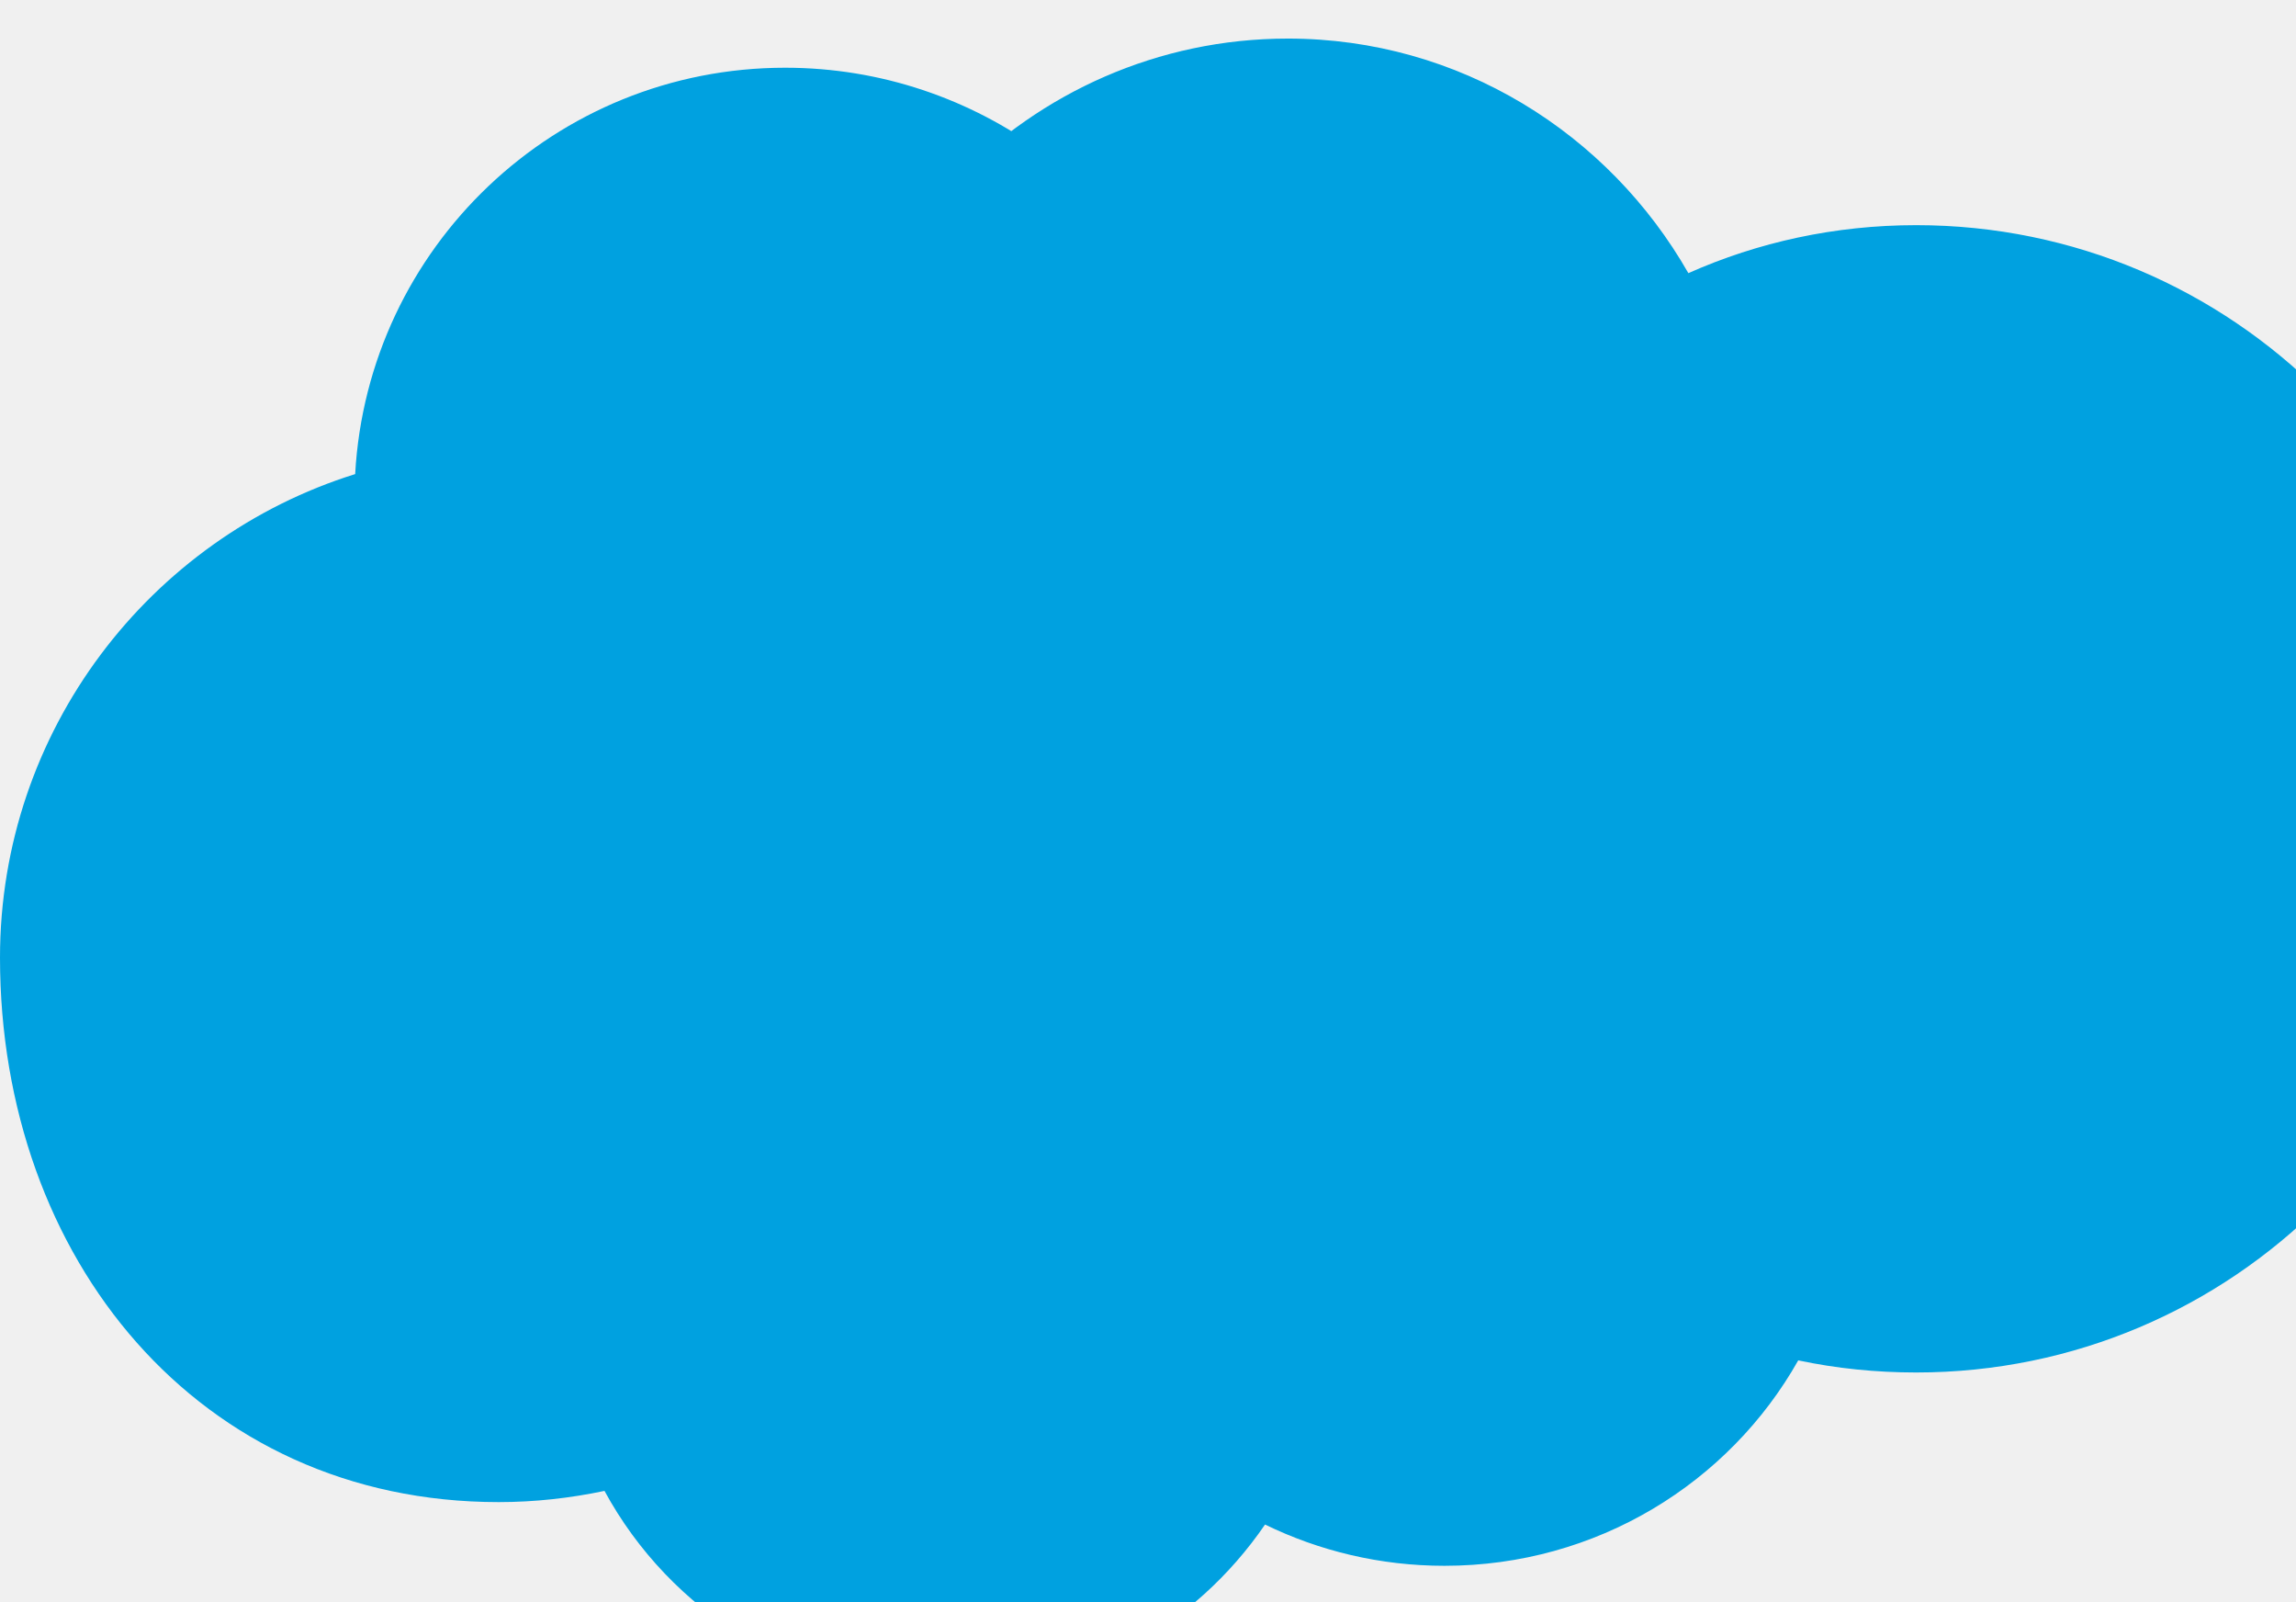
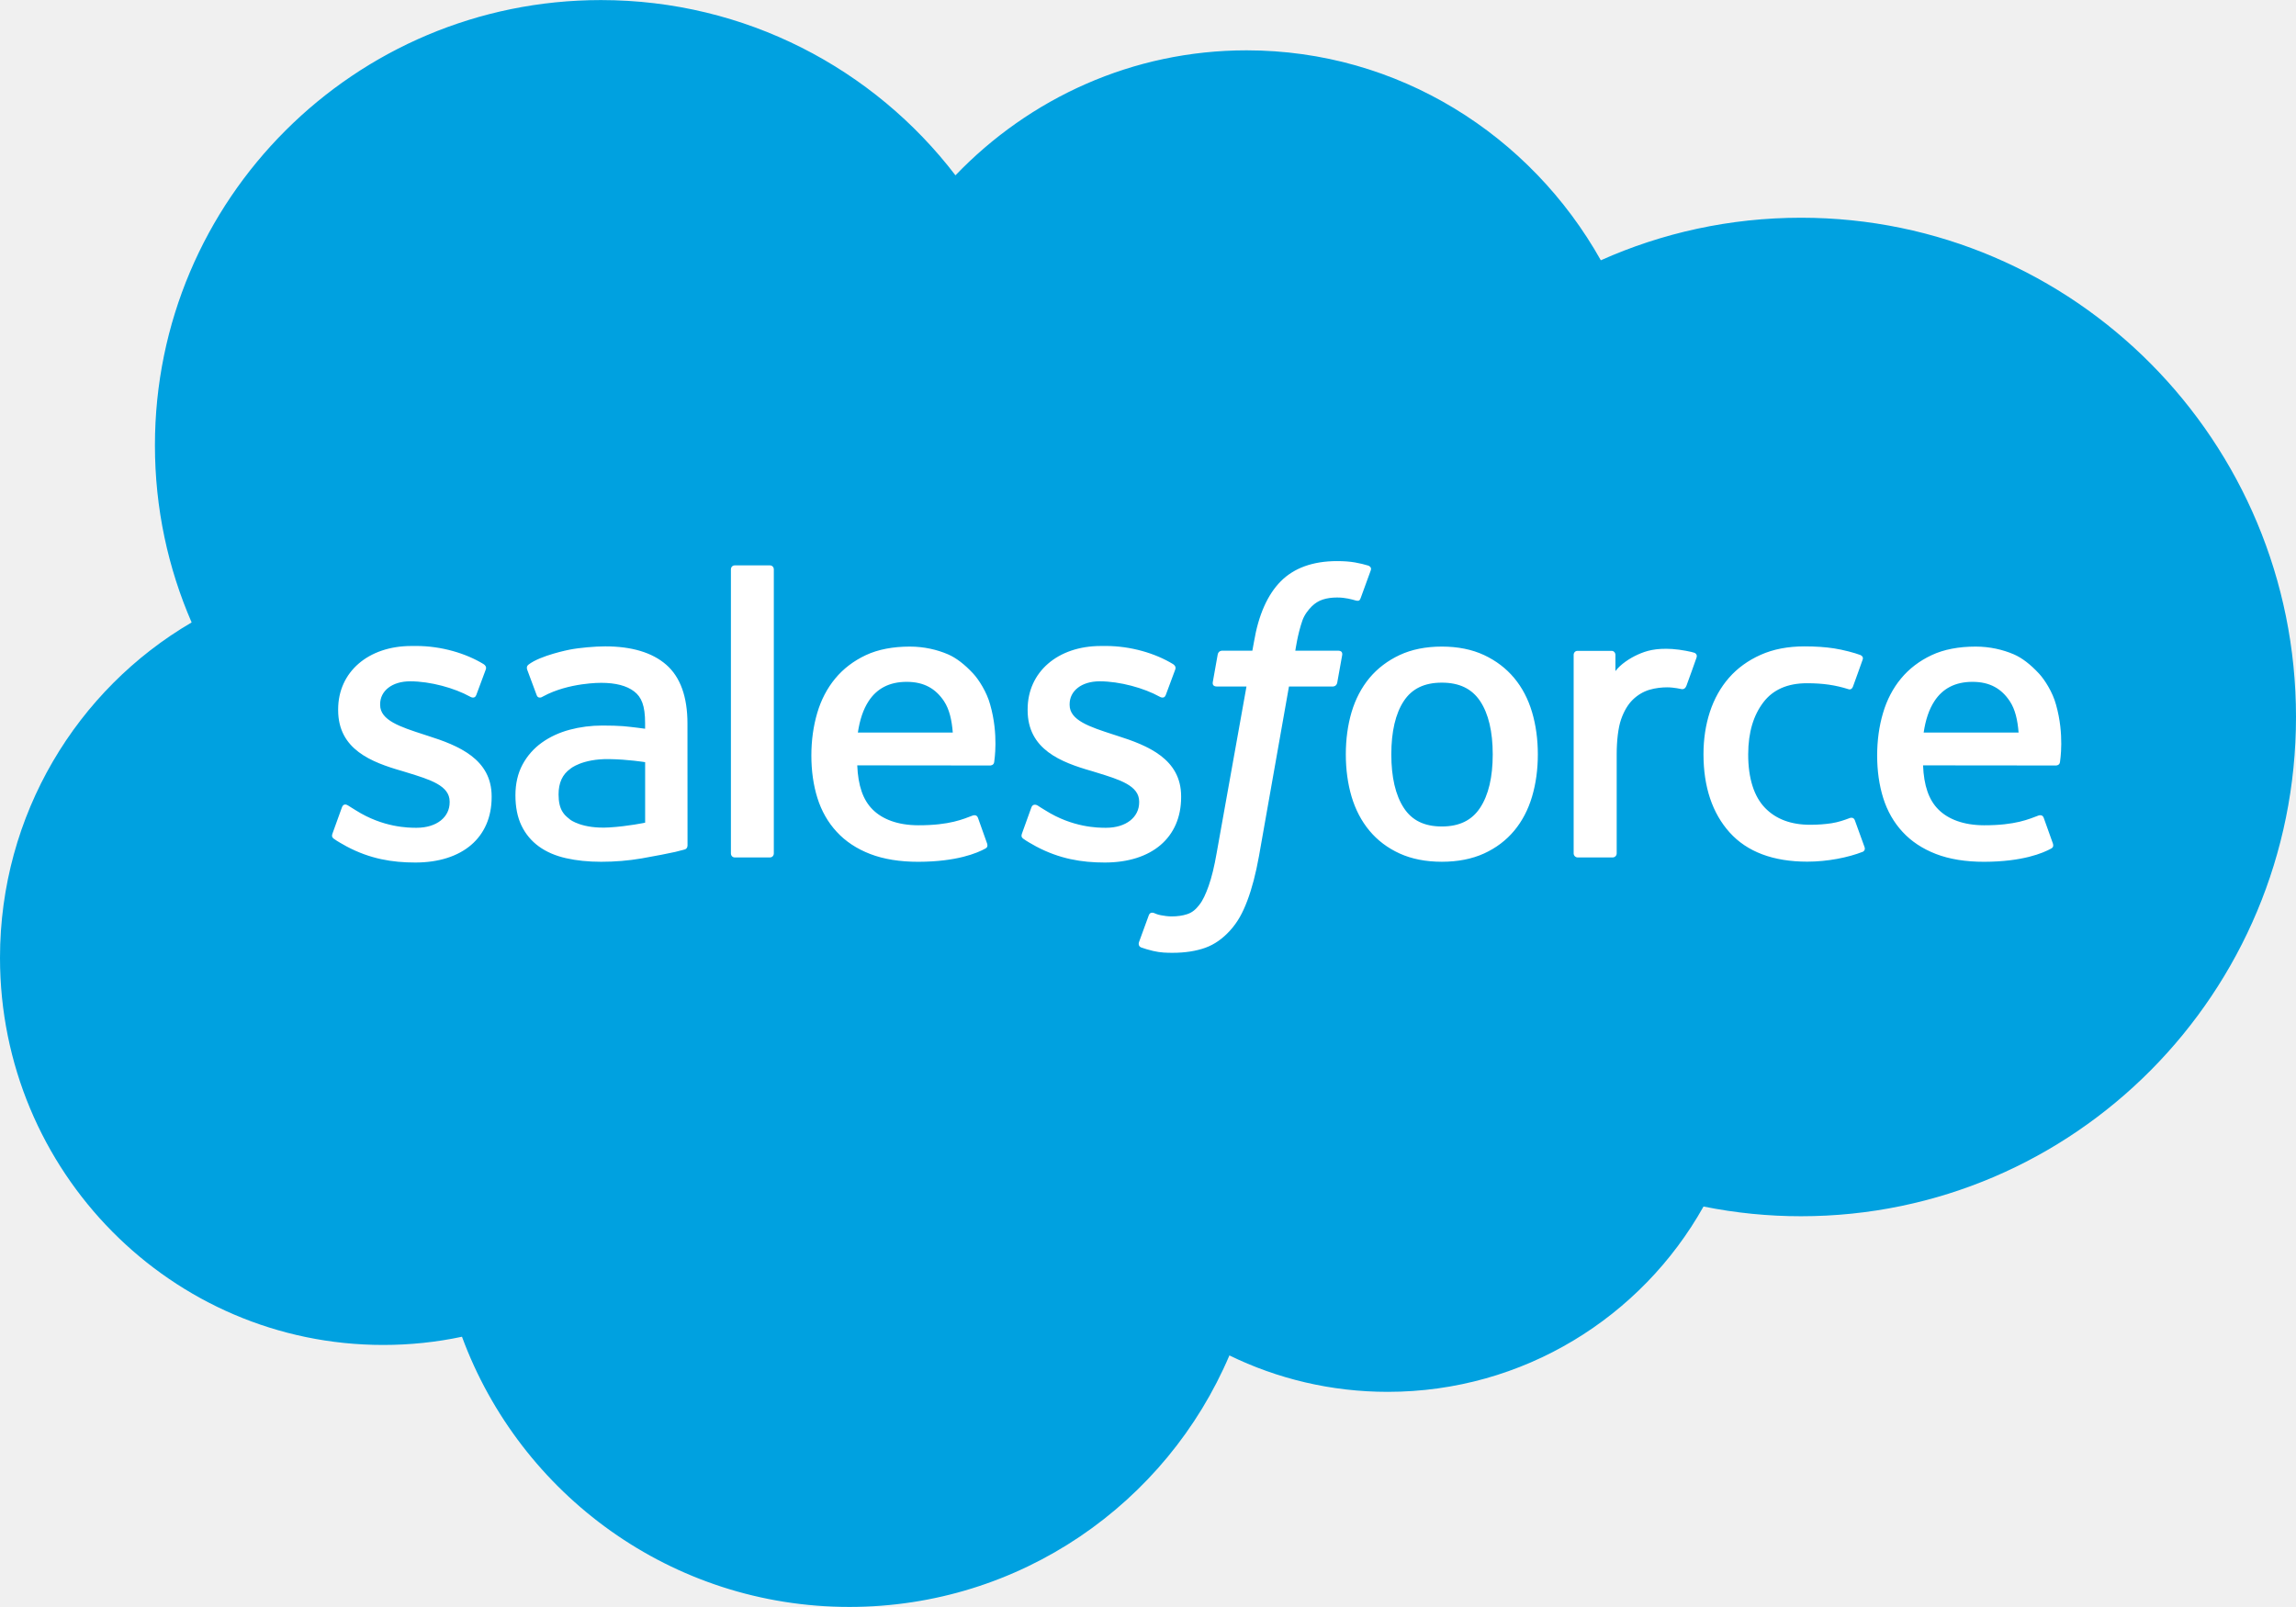
- <svg xmlns="http://www.w3.org/2000/svg" viewBox="0 0 512 357">
-   <path fill="#00A1E0" d="M213.2 40.1c18.8-19.4 45-31.5 74-31.5 38.2 0 71.5 21.1 89.3 52.3 15.5-6.9 32.7-10.7 50.8-10.7 70.6 0 127.8 57.3 127.8 127.9s-57.2 127.9-127.8 127.9c-9 0-17.8-.9-26.3-2.7-15.4 27.3-44.9 45.8-78.9 45.8-14.3 0-27.9-3.3-40-9.2-15.6 22.8-41.6 37.7-71.3 37.7-32.8 0-61.4-18.3-76-45.2-7.6 1.6-15.5 2.5-23.6 2.5-66.9 0-111.2-54.3-111.2-121.4 0-50.6 33.4-93.5 79.2-107.8 2.8-50.5 44.6-90.6 95.9-90.6 21.4 0 41.3 7 57.4 18.8l.7 6.2z" />
+ <svg xmlns="http://www.w3.org/2000/svg" width="2500" height="1750" viewBox="0.5 0.5 999 699.242">
+   <path fill="#00A1E0" d="M416.224 76.763c32.219-33.57 77.074-54.391 126.682-54.391 65.946 0 123.48 36.772 154.12 91.361 26.626-11.896 56.098-18.514 87.106-18.514 118.94 0 215.368 97.268 215.368 217.247 0 119.993-96.428 217.261-215.368 217.261a213.735 213.735 0 0 1-42.422-4.227c-26.981 48.128-78.397 80.646-137.412 80.646-24.705 0-48.072-5.706-68.877-15.853-27.352 64.337-91.077 109.448-165.348 109.448-77.344 0-143.261-48.939-168.563-117.574-11.057 2.348-22.513 3.572-34.268 3.572C75.155 585.74.5 510.317.5 417.262c0-62.359 33.542-116.807 83.378-145.937-10.26-23.608-15.967-49.665-15.967-77.06C67.911 87.25 154.79.5 261.948.5c62.914 0 118.827 29.913 154.276 76.263" />
+   <path fill="#FFF" d="M145.196 363.11c-.626 1.637.228 1.979.427 2.263 1.878 1.366 3.786 2.349 5.707 3.444 10.189 5.407 19.81 6.986 29.871 6.986 20.492 0 33.214-10.9 33.214-28.447v-.341c0-16.224-14.358-22.115-27.835-26.37l-1.75-.569c-10.161-3.302-18.927-6.147-18.927-12.836v-.355c0-5.721 5.123-9.934 13.064-9.934 8.823 0 19.297 2.932 26.042 6.66 0 0 1.978 1.281 2.704-.64.398-1.025 3.814-10.218 4.17-11.214.384-1.082-.299-1.879-.996-2.306-7.699-4.682-18.344-7.884-29.358-7.884l-2.049.014c-18.756 0-31.848 11.328-31.848 27.565v.342c0 17.119 14.444 22.669 27.978 26.54l2.177.669c9.862 3.031 18.358 5.635 18.358 12.58v.342c0 6.347-5.521 11.071-14.43 11.071-3.458 0-14.487-.071-26.398-7.6-1.438-.84-2.277-1.451-3.387-2.12-.583-.37-2.049-1.011-2.689.925l-4.045 11.215zM445.194 363.11c-.626 1.637.228 1.979.427 2.263 1.878 1.366 3.786 2.349 5.706 3.444 10.189 5.407 19.811 6.986 29.871 6.986 20.492 0 33.215-10.9 33.215-28.447v-.341c0-16.224-14.359-22.115-27.836-26.37l-1.75-.569c-10.161-3.302-18.928-6.147-18.928-12.836v-.355c0-5.721 5.123-9.934 13.064-9.934 8.823 0 19.297 2.932 26.043 6.66 0 0 1.978 1.281 2.703-.64.398-1.025 3.814-10.218 4.17-11.214.385-1.082-.299-1.879-.996-2.306-7.699-4.682-18.344-7.884-29.358-7.884l-2.05.014c-18.756 0-31.848 11.328-31.848 27.565v.342c0 17.119 14.444 22.669 27.978 26.54l2.177.669c9.862 3.031 18.373 5.635 18.373 12.58v.342c0 6.347-5.536 11.071-14.445 11.071-3.457 0-14.486-.071-26.397-7.6-1.438-.84-2.291-1.423-3.372-2.12-.371-.242-2.107-.911-2.705.925l-4.042 11.215zM649.995 328.74c0 9.919-1.85 17.731-5.493 23.253-3.601 5.465-9.051 8.126-16.649 8.126-7.613 0-13.035-2.647-16.579-8.126-3.587-5.507-5.407-13.334-5.407-23.253 0-9.904 1.82-17.703 5.407-23.168 3.544-5.407 8.966-8.04 16.579-8.04 7.599 0 13.049 2.633 16.664 8.04 3.629 5.464 5.478 13.263 5.478 23.168m17.106-18.386c-1.68-5.679-4.298-10.688-7.784-14.857-3.487-4.184-7.898-7.542-13.136-9.99-5.223-2.433-11.398-3.671-18.328-3.671-6.945 0-13.121 1.238-18.344 3.671-5.237 2.448-9.648 5.807-13.149 9.99-3.472 4.184-6.091 9.193-7.784 14.857-1.665 5.649-2.505 11.825-2.505 18.386s.84 12.751 2.505 18.386c1.693 5.664 4.298 10.674 7.799 14.857 3.486 4.184 7.912 7.528 13.135 9.904 5.236 2.377 11.398 3.586 18.344 3.586 6.93 0 13.092-1.209 18.328-3.586 5.223-2.376 9.648-5.721 13.136-9.904 3.486-4.17 6.104-9.179 7.784-14.857 1.68-5.649 2.519-11.84 2.519-18.386s-.841-12.737-2.52-18.386M807.568 357.47c-.569-1.665-2.177-1.039-2.177-1.039-2.49.954-5.138 1.836-7.955 2.277-2.861.44-6.006.669-9.379.669-8.281 0-14.856-2.462-19.566-7.329-4.725-4.867-7.372-12.736-7.344-23.381.029-9.691 2.362-16.978 6.561-22.527 4.17-5.521 10.517-8.354 18.984-8.354 7.059 0 12.438.811 18.072 2.59 0 0 1.352.583 1.992-1.181 1.494-4.156 2.604-7.13 4.198-11.698.456-1.295-.654-1.85-1.053-2.007-2.22-.868-7.457-2.276-11.413-2.874-3.7-.569-8.026-.868-12.836-.868-7.188 0-13.591 1.224-19.069 3.672-5.465 2.433-10.104 5.791-13.775 9.976-3.672 4.184-6.461 9.192-8.325 14.856-1.85 5.649-2.789 11.854-2.789 18.415 0 14.188 3.828 25.657 11.385 34.054 7.57 8.425 18.941 12.708 33.77 12.708 8.766 0 17.76-1.778 24.221-4.326 0 0 1.238-.598.697-2.034l-4.199-11.599zM837.497 319.238c.811-5.507 2.334-10.09 4.682-13.661 3.544-5.422 8.951-8.396 16.551-8.396s12.623 2.988 16.223 8.396c2.391 3.571 3.43 8.354 3.843 13.661h-41.299zm57.592-12.111c-1.451-5.479-5.052-11.015-7.414-13.548-3.729-4.013-7.371-6.816-10.986-8.382-4.725-2.021-10.389-3.358-16.593-3.358-7.229 0-13.79 1.21-19.112 3.714-5.336 2.505-9.818 5.921-13.334 10.176-3.516 4.24-6.162 9.292-7.842 15.027-1.693 5.707-2.547 11.926-2.547 18.485 0 6.675.883 12.894 2.633 18.486 1.765 5.636 4.582 10.602 8.396 14.714 3.799 4.142 8.695 7.387 14.558 9.648 5.821 2.249 12.894 3.416 21.019 3.401 16.722-.057 25.53-3.785 29.159-5.792.641-.355 1.253-.981.483-2.774l-3.785-10.603c-.568-1.579-2.177-.996-2.177-.996-4.142 1.537-10.032 4.298-23.766 4.27-8.979-.014-15.64-2.661-19.81-6.803-4.283-4.24-6.375-10.474-6.745-19.268l57.905.057s1.522-.028 1.68-1.509c.057-.624 1.993-11.895-1.722-24.945M373.762 319.238c.825-5.507 2.334-10.09 4.682-13.661 3.543-5.422 8.951-8.396 16.55-8.396s12.623 2.988 16.237 8.396c2.376 3.571 3.415 8.354 3.828 13.661h-41.297zm57.577-12.111c-1.451-5.479-5.037-11.015-7.399-13.548-3.729-4.013-7.372-6.816-10.986-8.382-4.725-2.021-10.388-3.358-16.593-3.358-7.215 0-13.79 1.21-19.112 3.714-5.336 2.505-9.819 5.921-13.334 10.176-3.515 4.24-6.162 9.292-7.841 15.027-1.679 5.707-2.547 11.926-2.547 18.485 0 6.675.882 12.894 2.633 18.486 1.765 5.636 4.583 10.602 8.396 14.714 3.8 4.142 8.695 7.387 14.558 9.648 5.821 2.249 12.893 3.416 21.019 3.401 16.721-.057 25.53-3.785 29.159-5.792.641-.355 1.252-.981.484-2.774l-3.771-10.603c-.584-1.579-2.191-.996-2.191-.996-4.141 1.537-10.019 4.298-23.78 4.27-8.965-.014-15.625-2.661-19.795-6.803-4.284-4.24-6.375-10.474-6.746-19.268l57.905.057s1.522-.028 1.679-1.509c.055-.624 1.99-11.895-1.738-24.945M248.601 357.153c-2.263-1.808-2.576-2.263-3.344-3.43-1.139-1.779-1.722-4.312-1.722-7.528 0-5.095 1.679-8.752 5.166-11.214-.042.015 4.981-4.34 16.792-4.184 8.296.114 15.71 1.338 15.71 1.338v26.327h.014s-7.357 1.579-15.639 2.077c-11.783.712-17.02-3.4-16.977-3.386m23.039-40.686c-2.348-.171-5.394-.271-9.037-.271-4.966 0-9.762.626-14.259 1.836-4.525 1.209-8.595 3.103-12.096 5.606a27.927 27.927 0 0 0-8.396 9.549c-2.049 3.814-3.088 8.311-3.088 13.349 0 5.123.882 9.577 2.647 13.221 1.765 3.657 4.312 6.702 7.556 9.051 3.216 2.348 7.187 4.069 11.797 5.108 4.54 1.039 9.691 1.565 15.327 1.565 5.934 0 11.854-.483 17.589-1.466 5.678-.968 12.651-2.377 14.586-2.817a146.25 146.25 0 0 0 4.056-1.039c1.438-.355 1.324-1.893 1.324-1.893l-.029-52.952c0-11.613-3.102-20.223-9.207-25.559-6.077-5.322-15.028-8.013-26.597-8.013-4.341 0-11.328.599-15.512 1.438 0 0-12.651 2.448-17.86 6.518 0 0-1.138.712-.512 2.306l4.099 11.015c.512 1.423 1.893.939 1.893.939s.441-.171.954-.47c11.143-6.062 25.231-5.877 25.231-5.877 6.262 0 11.072 1.252 14.316 3.742 3.159 2.419 4.767 6.076 4.767 13.789v2.448c-4.981-.711-9.549-1.123-9.549-1.123M738.669 286.631c.44-1.31-.484-1.936-.869-2.078-.981-.384-5.905-1.423-9.705-1.665-7.271-.441-11.312.783-14.928 2.405-3.586 1.622-7.57 4.24-9.791 7.215v-7.044c0-.982-.697-1.765-1.665-1.765h-14.843c-.967 0-1.664.782-1.664 1.765v86.366c0 .968.797 1.765 1.764 1.765h15.213a1.76 1.76 0 0 0 1.75-1.765v-43.147c0-5.792.641-11.569 1.922-15.198 1.252-3.587 2.96-6.461 5.066-8.525 2.12-2.049 4.525-3.486 7.158-4.297 2.689-.826 5.663-1.096 7.77-1.096 3.031 0 6.361.782 6.361.782 1.109.128 1.736-.555 2.105-1.565.997-2.647 3.815-10.574 4.356-12.153" />
+   <path fill="#FFF" d="M595.874 246.603c-1.85-.569-3.529-.954-5.721-1.366-2.221-.398-4.867-.598-7.869-.598-10.475 0-18.729 2.96-24.52 8.794-5.764 5.807-9.678 14.644-11.642 26.271l-.712 3.913h-13.148s-1.594-.057-1.936 1.68l-2.148 12.053c-.157 1.139.342 1.864 1.878 1.864h12.794l-12.979 72.463c-1.011 5.835-2.178 10.631-3.473 14.273-1.267 3.587-2.504 6.276-4.041 8.24-1.48 1.879-2.875 3.273-5.295 4.084-1.992.669-4.297.982-6.816.982-1.395 0-3.258-.229-4.639-.513-1.366-.271-2.092-.569-3.131-1.011 0 0-1.494-.568-2.092.926-.47 1.238-3.885 10.615-4.298 11.769-.398 1.152.171 2.049.896 2.319 1.708.598 2.974.996 5.294 1.551 3.217.755 5.934.797 8.481.797 5.322 0 10.189-.754 14.217-2.205 4.042-1.466 7.57-4.014 10.701-7.457 3.373-3.729 5.493-7.628 7.515-12.964 2.006-5.266 3.729-11.812 5.094-19.439l13.05-73.815h19.069s1.607.057 1.936-1.693l2.162-12.039c.143-1.152-.341-1.864-1.893-1.864h-18.514c.1-.412.939-6.931 3.06-13.063.911-2.604 2.618-4.725 4.056-6.177 1.424-1.423 3.06-2.433 4.854-3.017 1.835-.598 3.928-.882 6.219-.882 1.736 0 3.457.199 4.752.469 1.793.385 2.49.584 2.961.727 1.893.569 2.148.014 2.519-.896l4.426-12.153c.455-1.312-.669-1.867-1.067-2.023M337.194 371.834c0 .968-.697 1.751-1.665 1.751h-15.355c-.968 0-1.651-.783-1.651-1.751v-123.58c0-.967.683-1.75 1.651-1.75h15.355c.968 0 1.665.783 1.665 1.75v123.58z" />
</svg>
